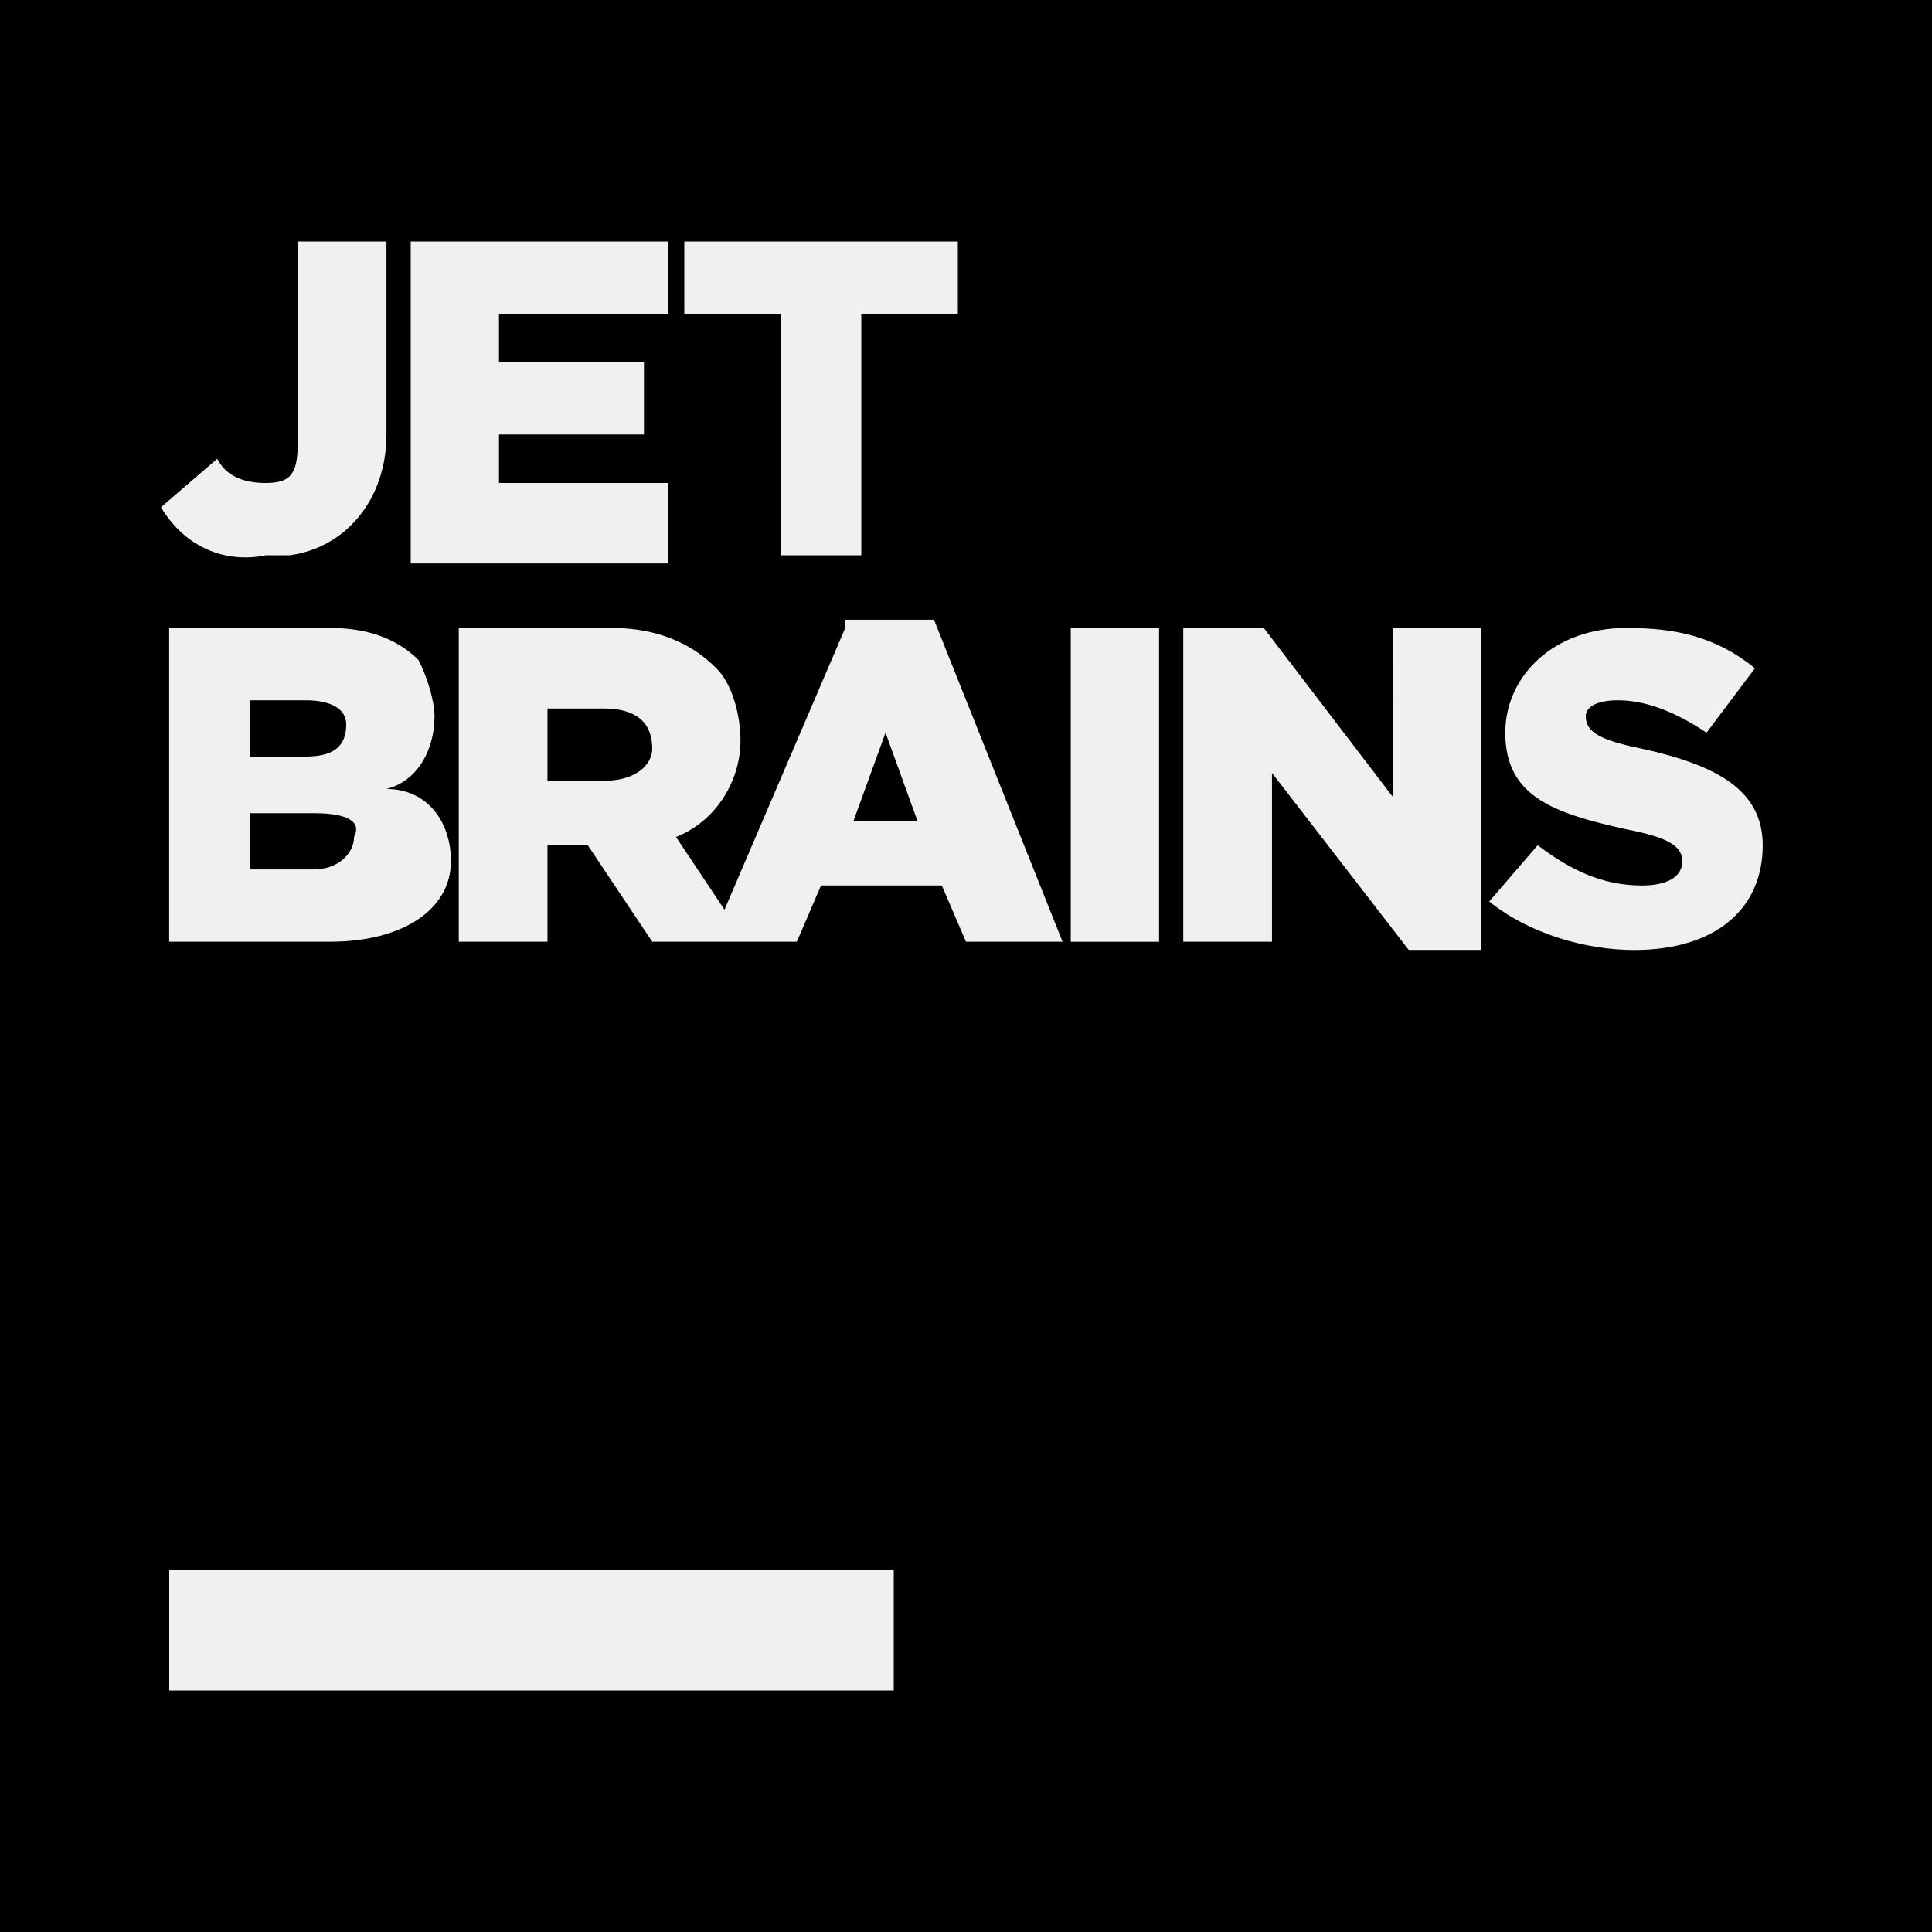
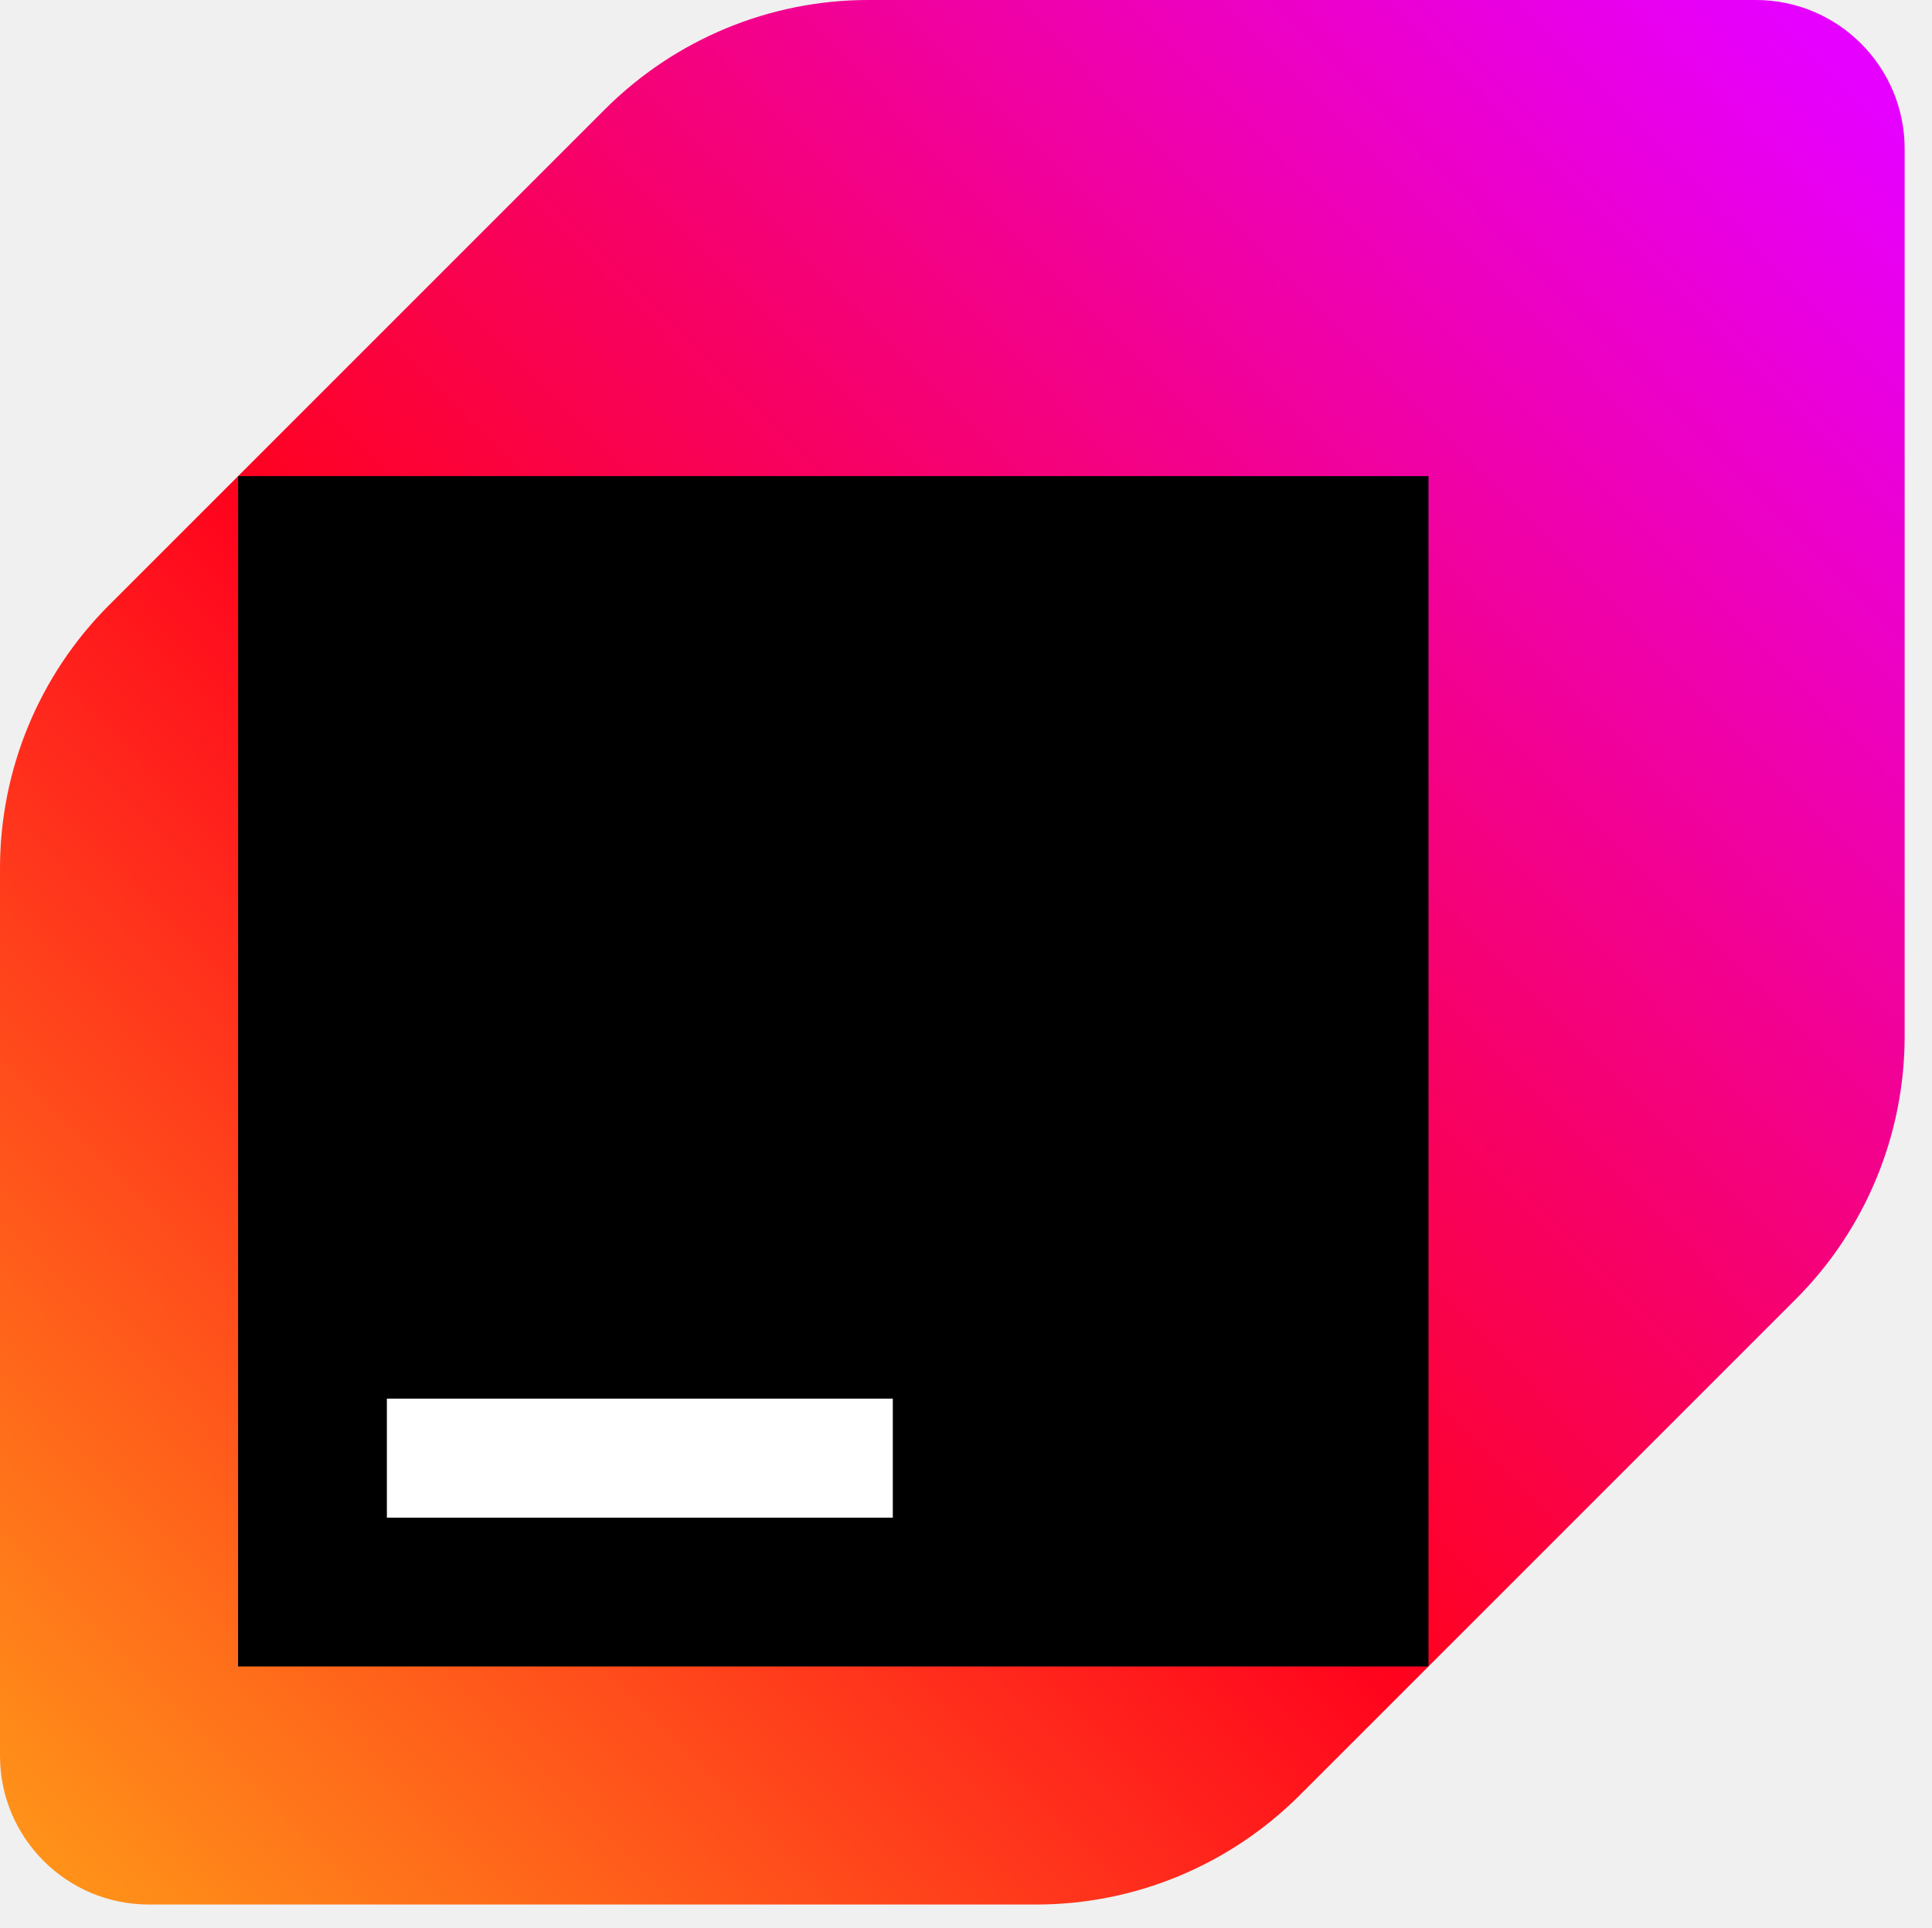
- <svg xmlns="http://www.w3.org/2000/svg" fill="#000000" width="800px" height="800px" viewBox="0 0 32 32">
-   <path d="M0 0h32v32h-32zM2.803 28h12v-2h-12zM4.401 9.197h0.401c0.932-0.129 1.599-0.932 1.599-2v-3.197h-1.469v3.333c0 0.531-0.129 0.667-0.531 0.667s-0.667-0.136-0.803-0.401l-0.932 0.803c0.401 0.667 1.068 0.932 1.735 0.796zM11.068 9.197v-1.197h-2.803v-0.803h2.401v-1.197h-2.401v-0.803h2.803v-1.197h-4.265v5.333h4.265zM12.803 9.197h1.463v-4h1.599v-1.197h-4.531v1.197h1.599v4zM7.469 14.265c0-0.667-0.401-1.197-1.068-1.197 0.531-0.136 0.796-0.667 0.796-1.204 0-0.265-0.129-0.667-0.265-0.932-0.401-0.401-0.932-0.531-1.463-0.531h-2.667v5.197h2.667c1.197 0 2-0.531 2-1.333zM4.136 11.599h0.932c0.401 0 0.667 0.136 0.667 0.401 0 0.401-0.265 0.531-0.667 0.531h-0.932zM4.136 14.401v-0.932h1.061c0.537 0 0.803 0.129 0.667 0.395 0 0.272-0.265 0.537-0.667 0.537zM14 10.401l-2 4.667-0.803-1.204c0.667-0.265 1.068-0.932 1.068-1.599 0-0.401-0.129-0.932-0.401-1.197-0.531-0.537-1.197-0.667-1.728-0.667h-2.537v5.197h1.469v-1.599h0.667l1.068 1.599h2.395l0.401-0.932h2l0.401 0.932h1.599l-2.129-5.333h-1.469zM10 12.932h-0.932v-1.197h0.932c0.401 0 0.803 0.129 0.803 0.667 0 0.265-0.272 0.531-0.803 0.531zM15.197 13.599h-1.061l0.531-1.463zM17.735 15.599h1.463v-5.197h-1.463zM23.068 13.197l-2.136-2.796h-1.333v5.197h1.469v-2.796l2.265 2.932h1.197v-5.333h-1.463zM27.197 12.401c-0.667-0.136-0.932-0.265-0.932-0.537 0-0.129 0.136-0.265 0.537-0.265 0.531 0 1.061 0.265 1.463 0.537l0.803-1.068c-0.667-0.537-1.333-0.667-2.136-0.667-1.197 0-2 0.796-2 1.735 0 1.061 0.803 1.333 2 1.599 0.667 0.129 0.932 0.265 0.932 0.531s-0.265 0.401-0.667 0.401c-0.667 0-1.197-0.265-1.728-0.667l-0.803 0.932c0.667 0.537 1.599 0.803 2.401 0.803 1.333 0 2.129-0.667 2.129-1.735 0-0.932-0.796-1.333-2-1.599z" />
+ <svg xmlns="http://www.w3.org/2000/svg" viewBox="0 0 64.919 64.78" fill="none" style="max-height: 500px" width="64.919" height="64.78">
+   <defs>
+     <linearGradient gradientUnits="userSpaceOnUse" y2="1.81" y1="62.72" x2="62.62" x1=".85" id="a">
+       <stop stop-color="#FF9419" />
+       <stop stop-color="#FF021D" offset=".43" />
+       <stop stop-color="#E600FF" offset=".99" />
+     </linearGradient>
+   </defs>
+   <path d="M86.484 40.586c0 .846-.179 1.593-.538 2.251-.358.657-.856 1.165-1.514 1.524-.657.358-1.394.538-2.241.538H78v6.104h5.079c1.912 0 3.625-.428 5.148-1.285 1.524-.856 2.719-2.042 3.585-3.545.866-1.504 1.304-3.197 1.304-5.089V21.018h-6.632v19.568Zm17.856-1.822h13.891v-5.606H104.34v-6.363h15.355v-5.776H97.877v29.974h22.246v-5.776H104.34v-6.453Zm17.865-11.8h8.882v24.019h6.633V26.963h8.842v-5.945h-24.367v5.955l.01-.01Zm47.022 9.002c-.517-.279-1.085-.488-1.673-.647.449-.13.877-.289 1.275-.488 1.096-.568 1.962-1.364 2.579-2.39.618-1.026.936-2.201.936-3.535 0-1.524-.418-2.888-1.244-4.093-.827-1.195-1.992-2.131-3.486-2.808-1.494-.667-3.206-1.006-5.118-1.006h-13.315v29.974h13.574c2.011 0 3.804-.348 5.387-1.056 1.573-.707 2.798-1.683 3.675-2.948.866-1.255 1.304-2.689 1.304-4.302 0-1.484-.338-2.808-1.026-3.983-.687-1.175-1.633-2.081-2.858-2.728l-.01.01Zm-13.603-9.918h5.886c.816 0 1.533.149 2.161.438.627.289 1.115.707 1.464 1.255.348.538.527 1.175.527 1.902 0 .727-.179 1.414-.527 1.982-.349.568-.837.996-1.464 1.304-.628.309-1.345.458-2.161.458h-5.886v-7.349.01Zm10.138 18.134c-.378.568-.916 1.006-1.603 1.315-.697.309-1.484.458-2.39.458h-6.145v-7.688h6.145c.886 0 1.673.169 2.37.498.687.329 1.235.787 1.613 1.384.378.598.578 1.275.578 2.041 0 .767-.19 1.424-.568 1.992Zm29.596-5.308c1.663-.797 2.947-1.922 3.864-3.366.916-1.444 1.374-3.117 1.374-5.029 0-1.912-.448-3.525-1.344-4.959-.897-1.434-2.171-2.539-3.814-3.326-1.644-.787-3.546-1.175-5.717-1.175h-13.124v29.974h6.642V40.078h4.322l6.084 10.914h7.578l-6.851-11.721c.339-.119.677-.249.996-.398h-.01Zm-2.151-6.124c-.369.627-.896 1.115-1.583 1.444-.688.339-1.494.508-2.42.508h-5.975v-8.295h5.975c.926 0 1.732.169 2.42.498.687.329 1.214.817 1.583 1.434.368.617.558 1.354.558 2.191 0 .837-.19 1.573-.558 2.201v.02Zm20.594-11.731-10.706 29.974h6.742l2.121-6.612h11.114l2.27 6.612h6.612L220.99 21.018h-7.189Zm-.339 18.343 3.445-10.576.409-1.922.408 1.922 3.685 10.576h-7.947Zm20.693 11.631h6.851V21.018h-6.851v29.974Zm31.02-9.699-12.896-20.275h-6.463v29.974h6.055V30.717l12.826 20.275h6.533V21.018h-6.055v20.275Zm31.528-3.356c-.647-1.245-1.564-2.29-2.729-3.137-1.165-.846-2.509-1.404-4.023-1.693l-5.098-1.046c-.797-.189-1.434-.518-1.902-.996-.469-.478-.708-1.075-.708-1.782 0-.647.17-1.205.518-1.683.339-.478.827-.846 1.444-1.115.618-.269 1.335-.398 2.151-.398.817 0 1.554.139 2.181.418.627.279 1.115.667 1.464 1.175s.528 1.075.528 1.723h6.642c-.04-1.743-.528-3.286-1.444-4.621-.916-1.344-2.201-2.39-3.834-3.147-1.633-.757-3.505-1.135-5.597-1.135-2.091 0-3.943.388-5.566 1.175-1.623.787-2.898 1.872-3.804 3.266-.906 1.394-1.364 2.978-1.364 4.76 0 1.444.288 2.748.876 3.904.587 1.165 1.414 2.131 2.479 2.898 1.076.767 2.311 1.304 3.725 1.603l5.397 1.115c.886.209 1.584.598 2.101 1.155.518.558.767 1.245.767 2.081 0 .667-.189 1.275-.567 1.802-.379.528-.907.936-1.584 1.225-.677.289-1.474.428-2.39.428-.916 0-1.782-.159-2.529-.478-.747-.319-1.325-.777-1.733-1.374-.418-.588-.617-1.275-.617-2.041h-6.642c.029 1.872.527 3.515 1.513 4.949.976 1.424 2.32 2.539 4.033 3.336 1.713.797 3.675 1.195 5.886 1.195 2.21 0 4.202-.408 5.915-1.225 1.723-.817 3.057-1.942 4.023-3.376.966-1.434 1.444-3.057 1.444-4.87 0-1.484-.329-2.848-.976-4.103l.02.01Z" fill="#000" />
+   <path d="M20.34 3.66 3.66 20.34C1.32 22.68 0 25.86 0 29.18V59c0 2.76 2.24 5 5 5h29.82c3.32 0 6.49-1.32 8.84-3.66l16.68-16.68c2.34-2.34 3.66-5.52 3.66-8.84V5c0-2.76-2.24-5-5-5H29.18c-3.32 0-6.49 1.32-8.84 3.66Z" fill="url(#a)" />
+   <path d="M48 16H8v40h40V16Z" fill="#000" />
+   <path d="M30 47H13v4h17v-4Z" fill="#fff" />
</svg>
